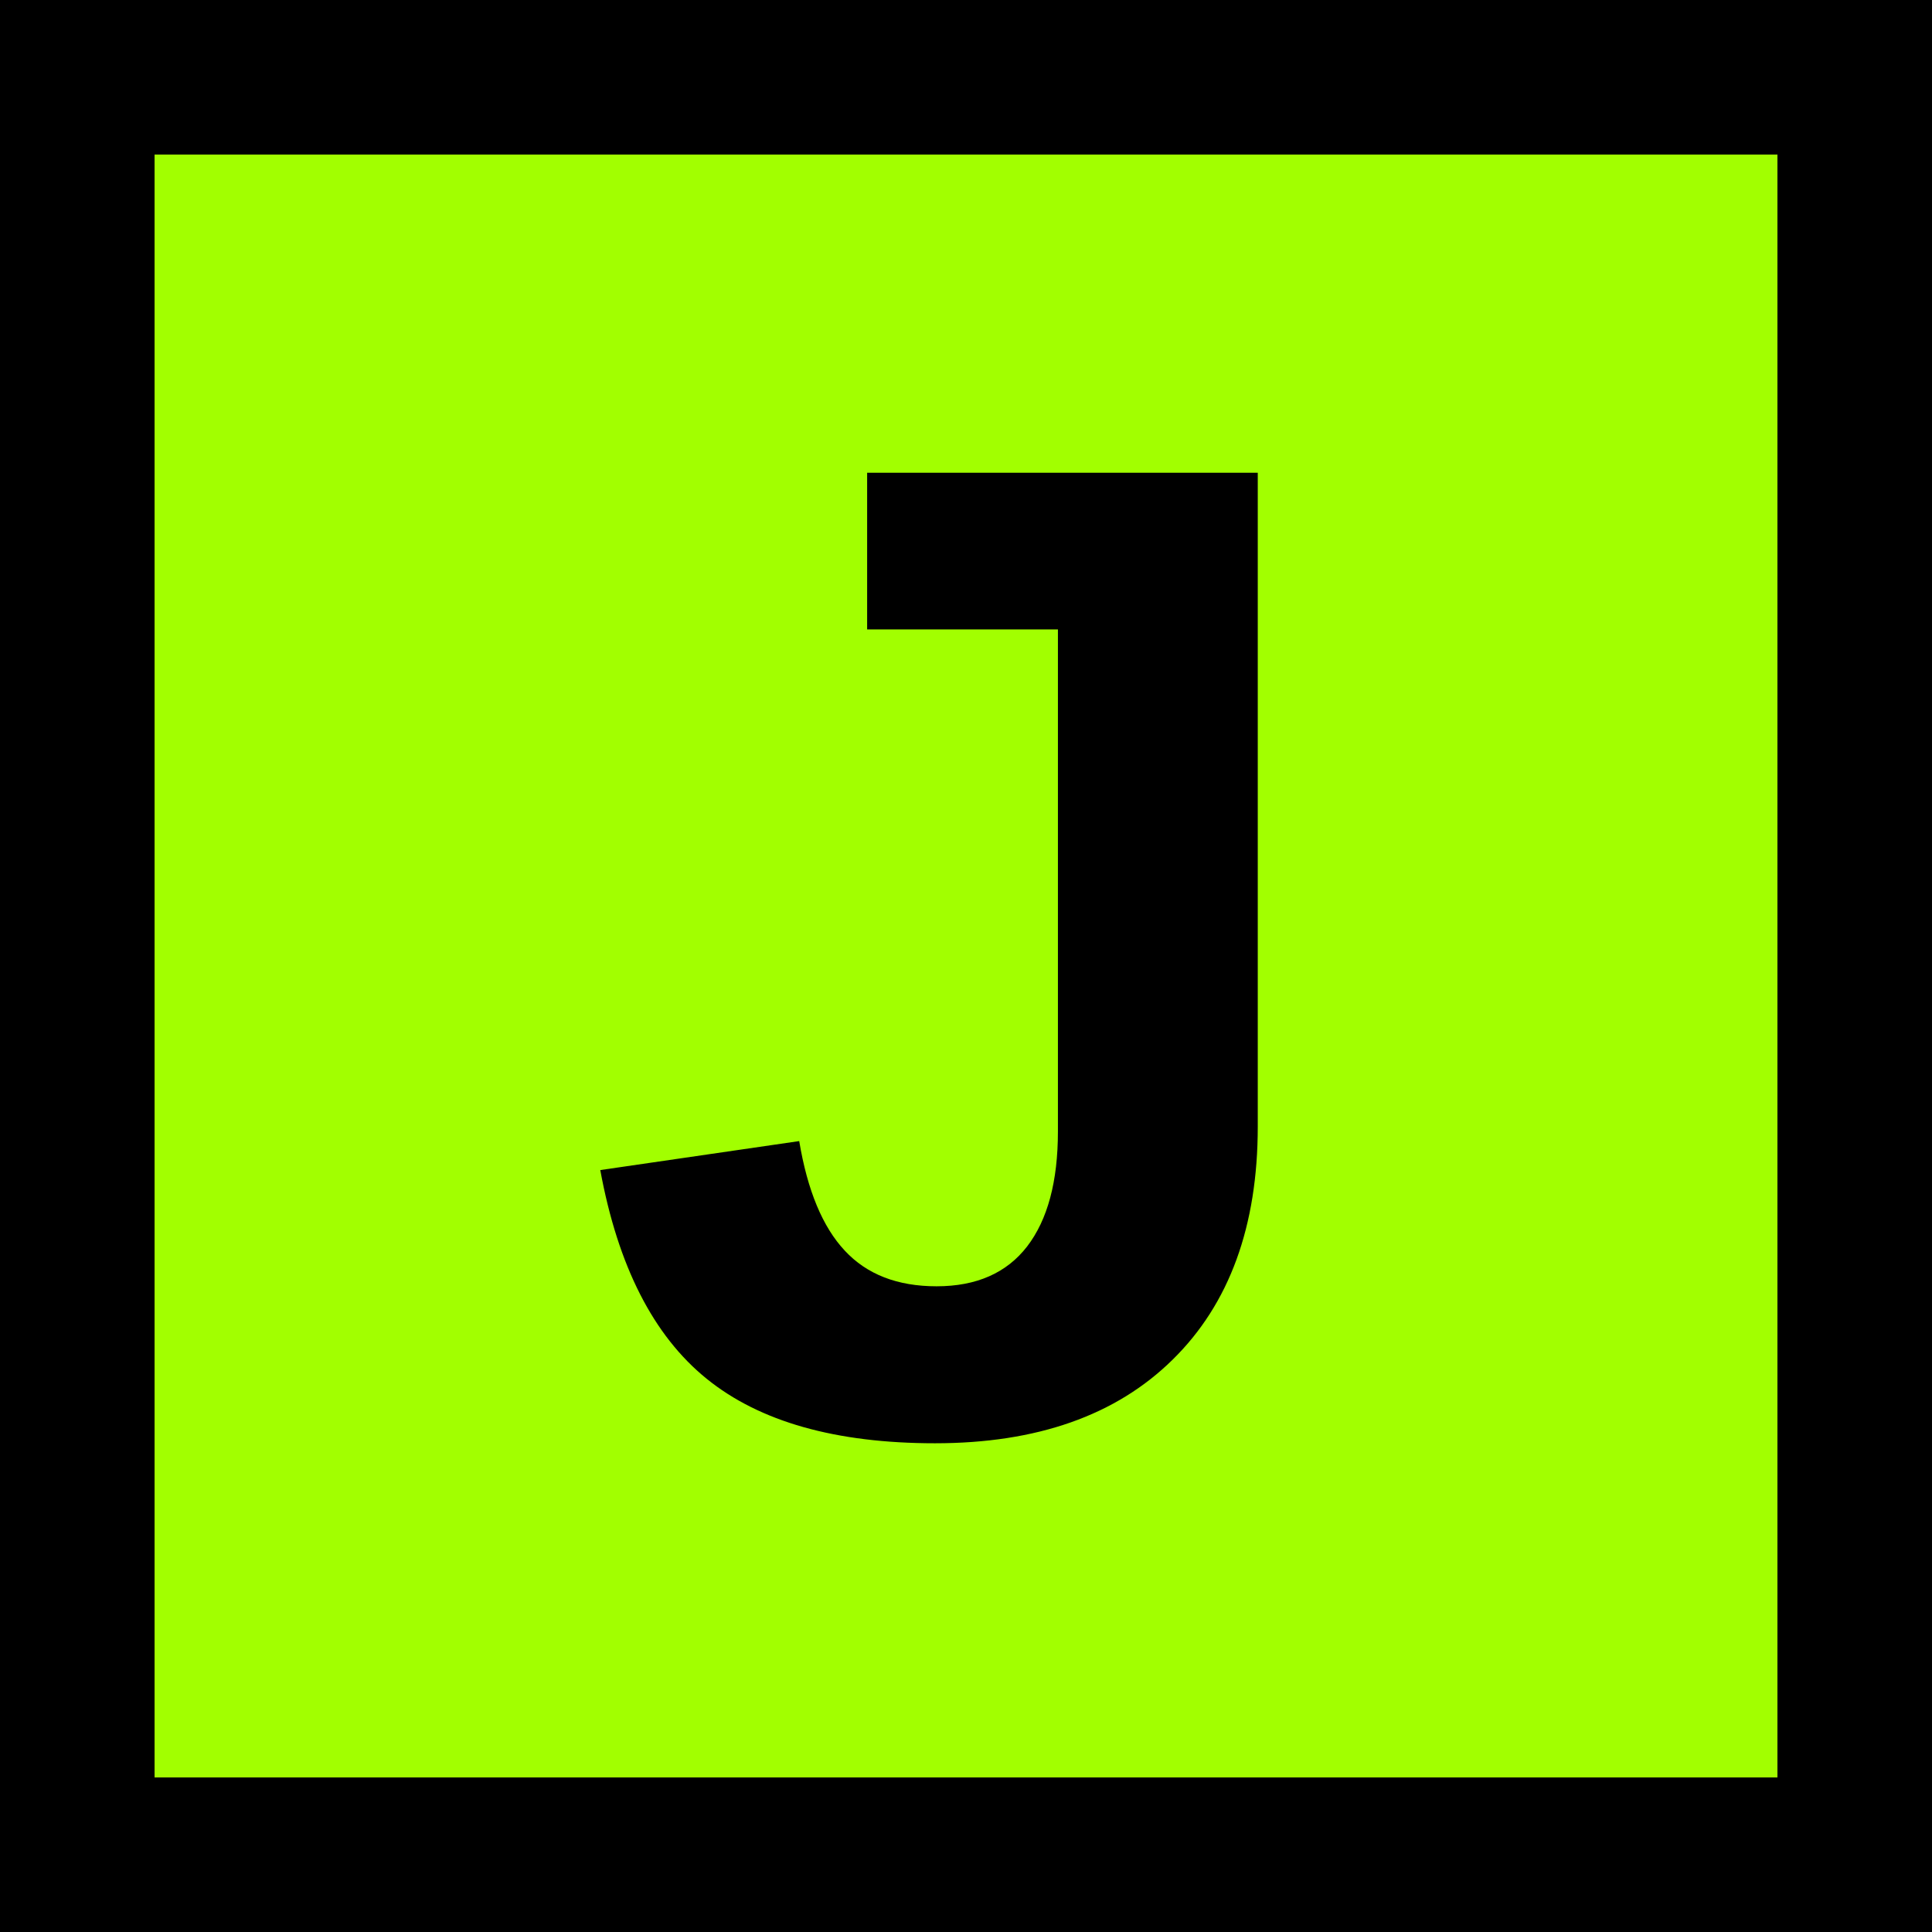
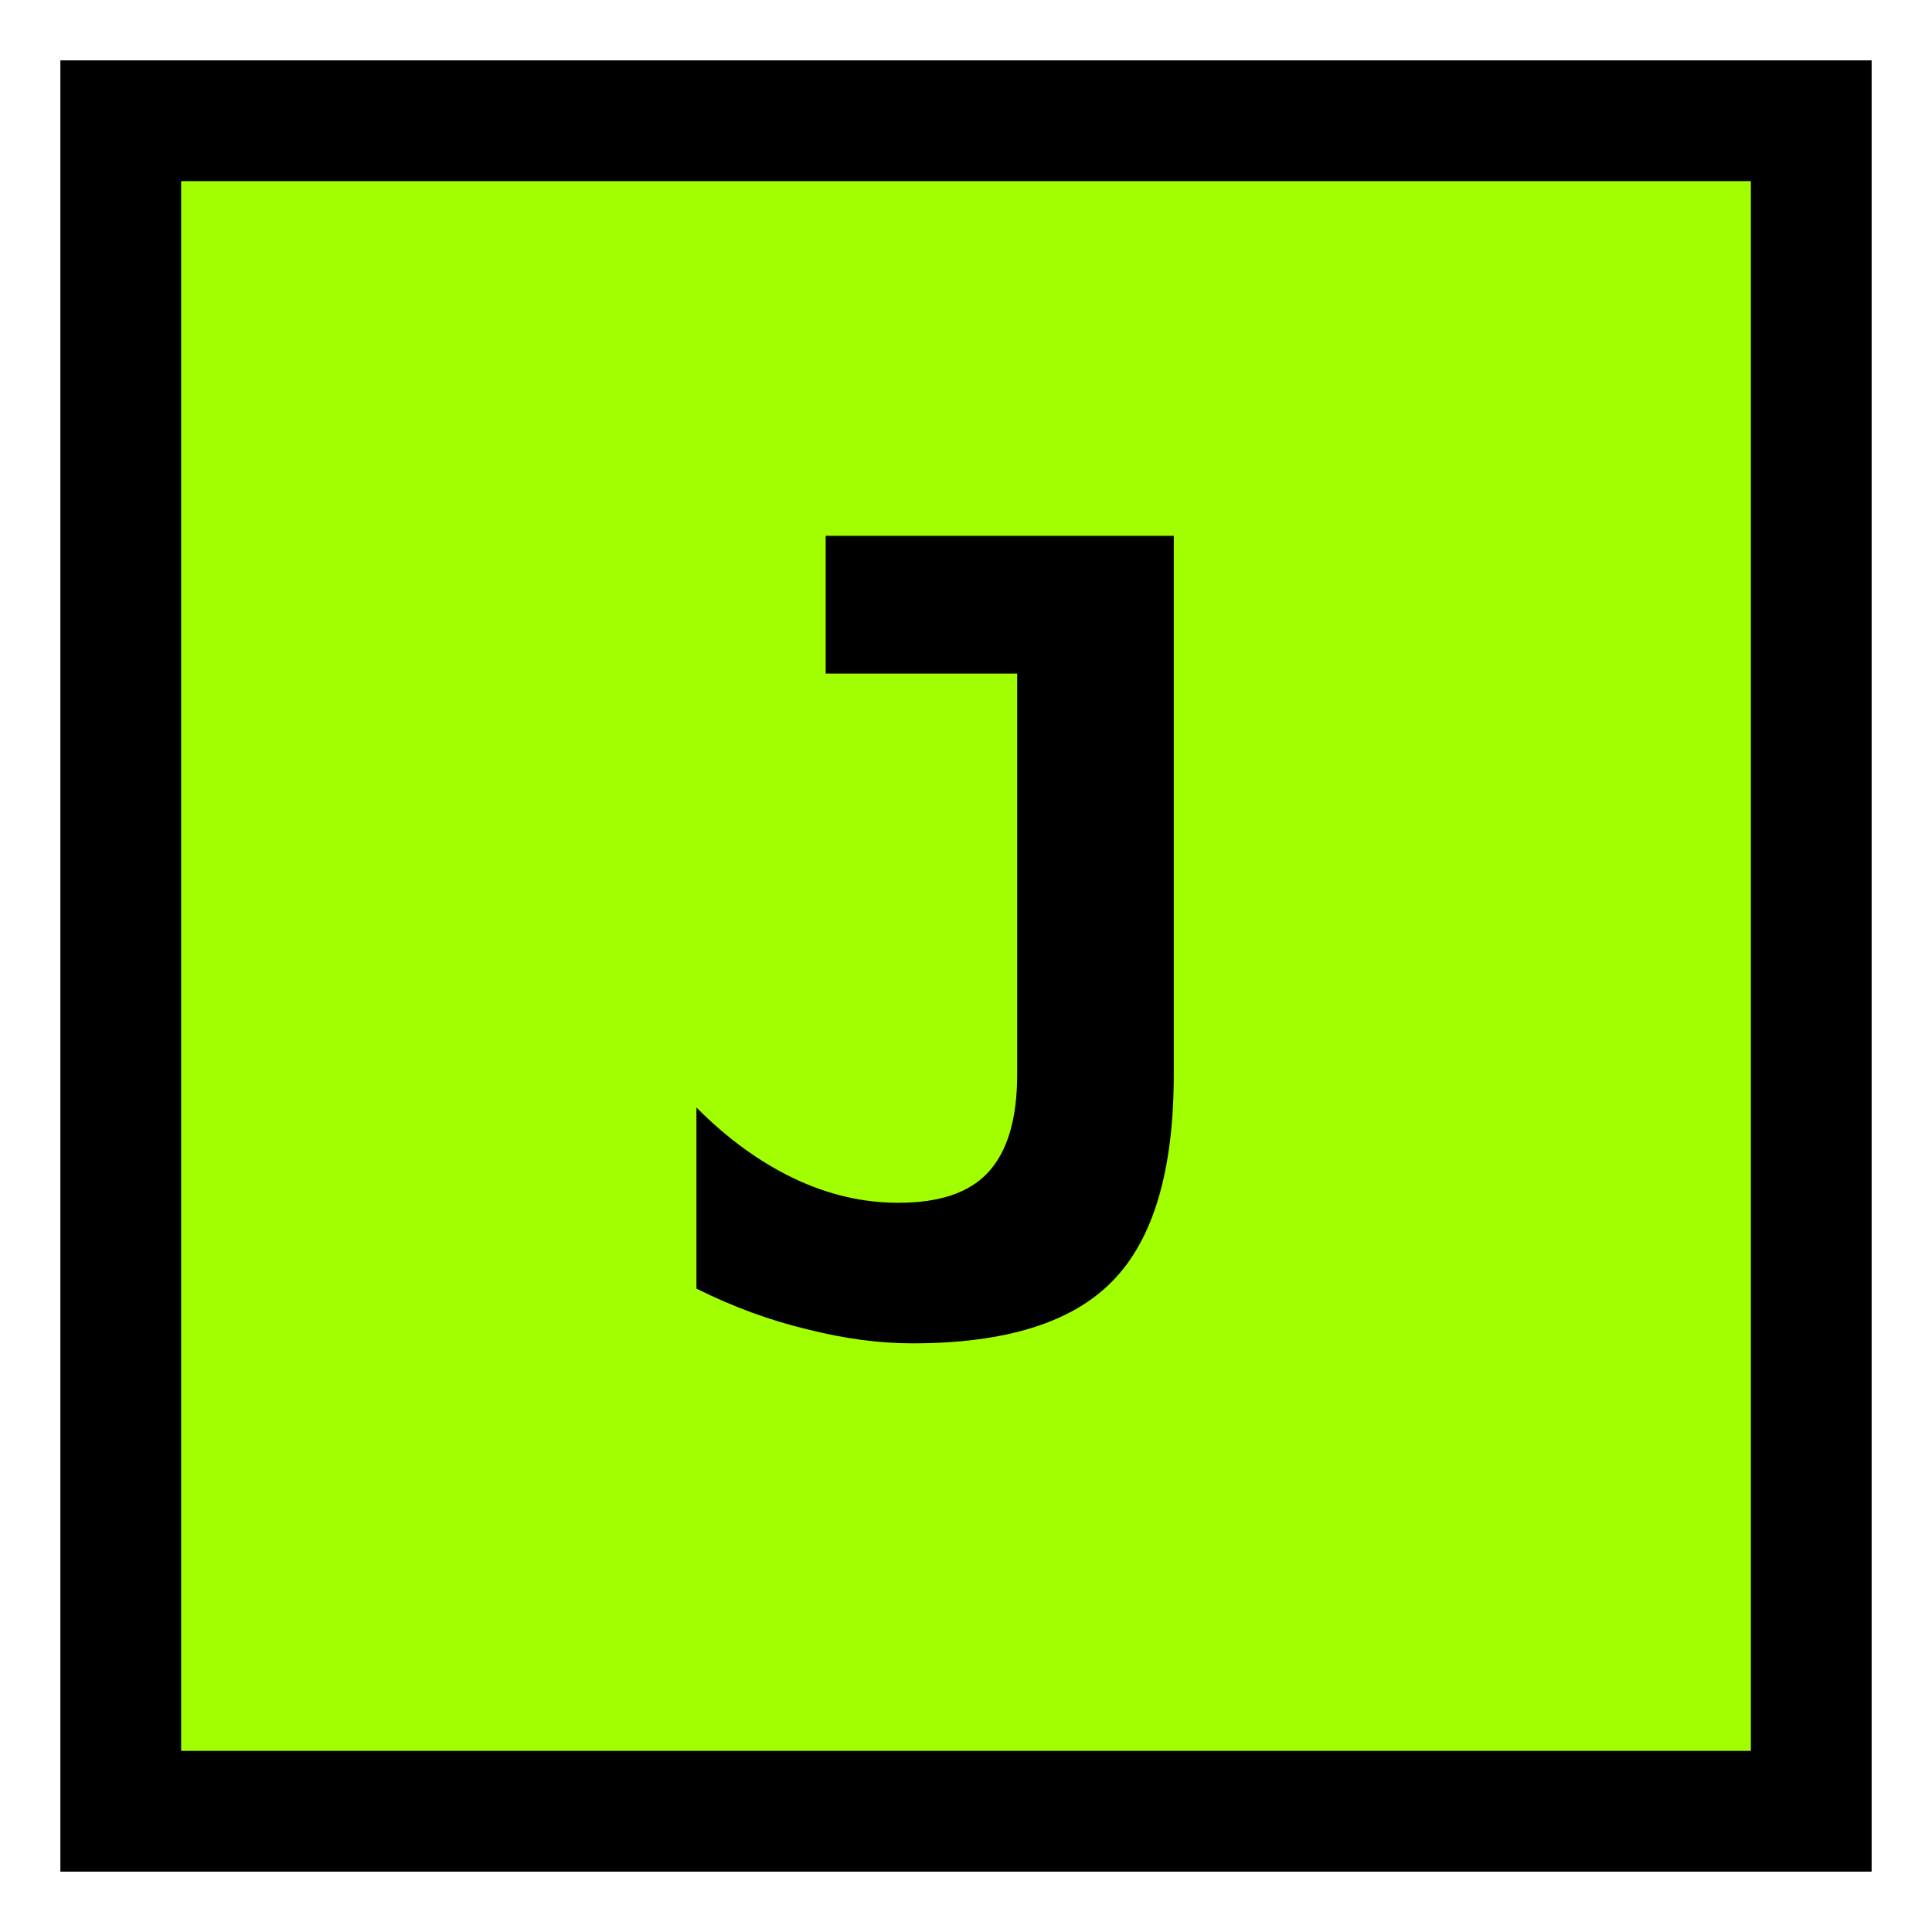
- <svg xmlns="http://www.w3.org/2000/svg" viewBox="0 0 100 100">
-   <rect width="100" height="100" fill="#A2FF00" />
-   <rect x="0" y="0" width="100" height="100" fill="none" stroke="#000000" stroke-width="16" />
-   <text x="50" y="74" font-family="Arial, sans-serif" font-size="72" font-weight="900" text-anchor="middle" fill="#000000">J</text>
+ <svg xmlns="http://www.w3.org/2000/svg" viewBox="0 0 32 32" width="32" height="32">
+   <rect x="2" y="2" width="28" height="28" fill="#A2FF00" stroke="#000000" stroke-width="2" />
+   <text x="16" y="22" font-family="monospace" font-size="18" font-weight="900" fill="#000000" text-anchor="middle">J</text>
</svg>
